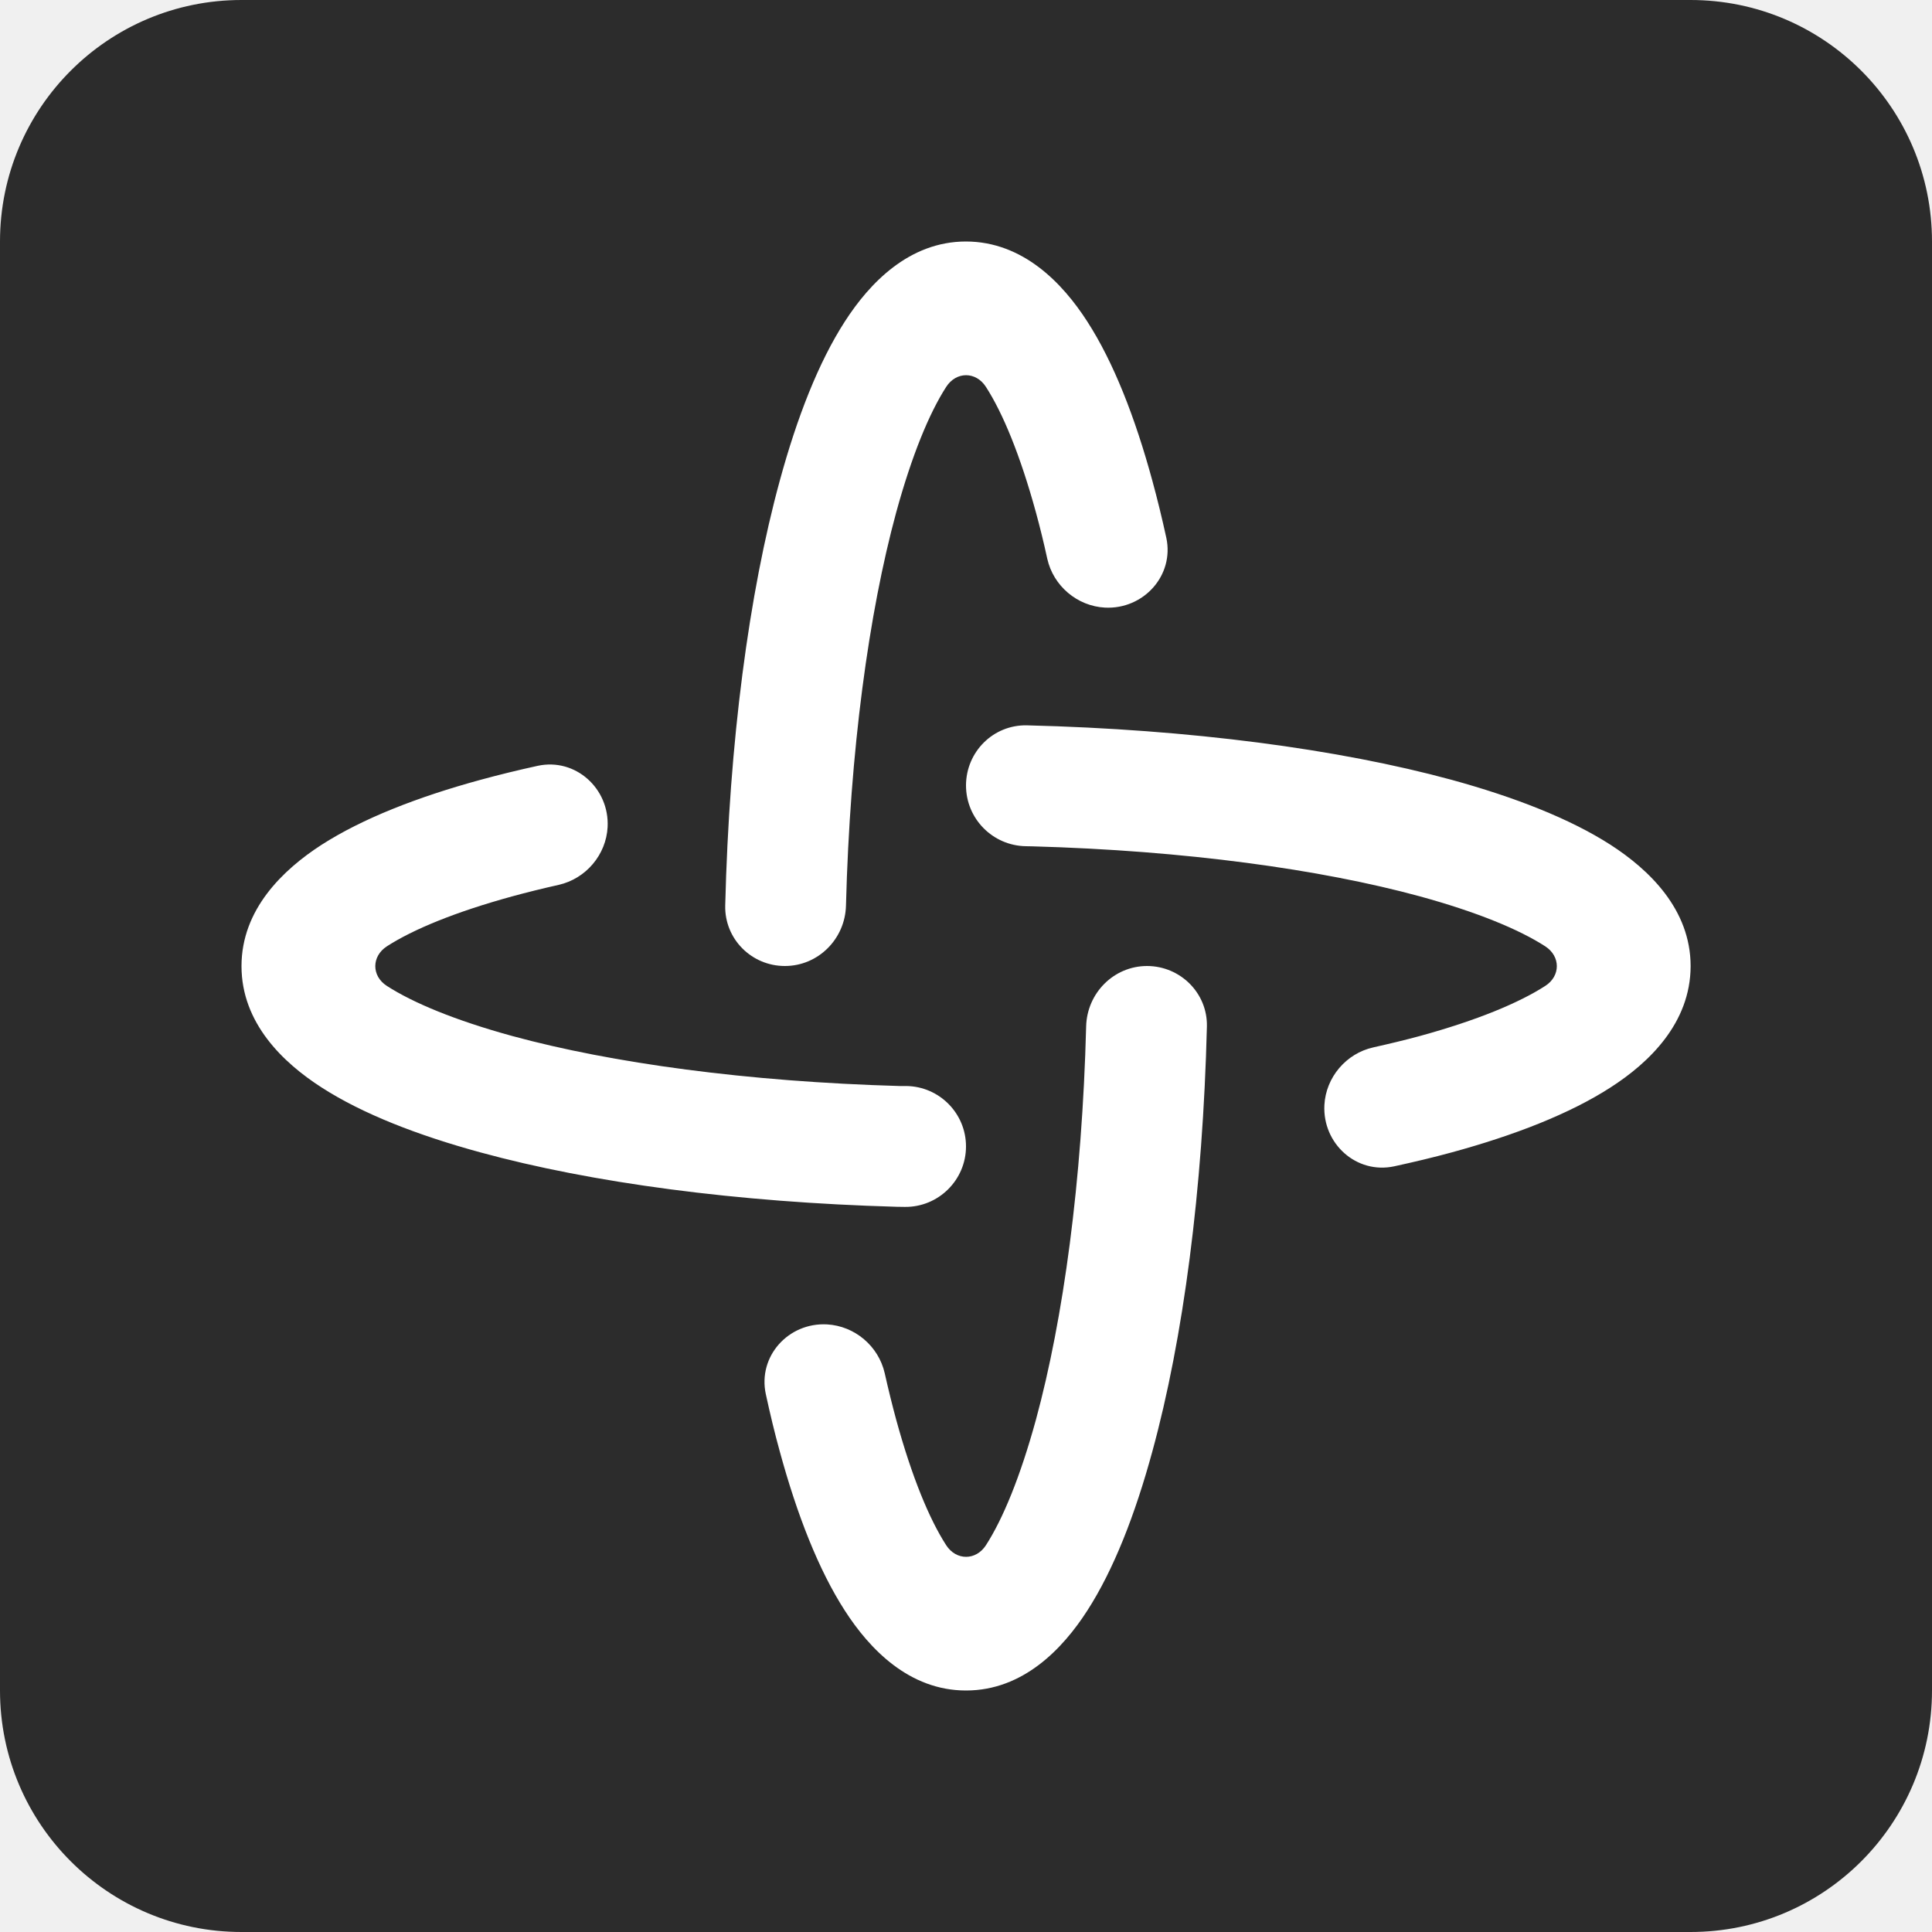
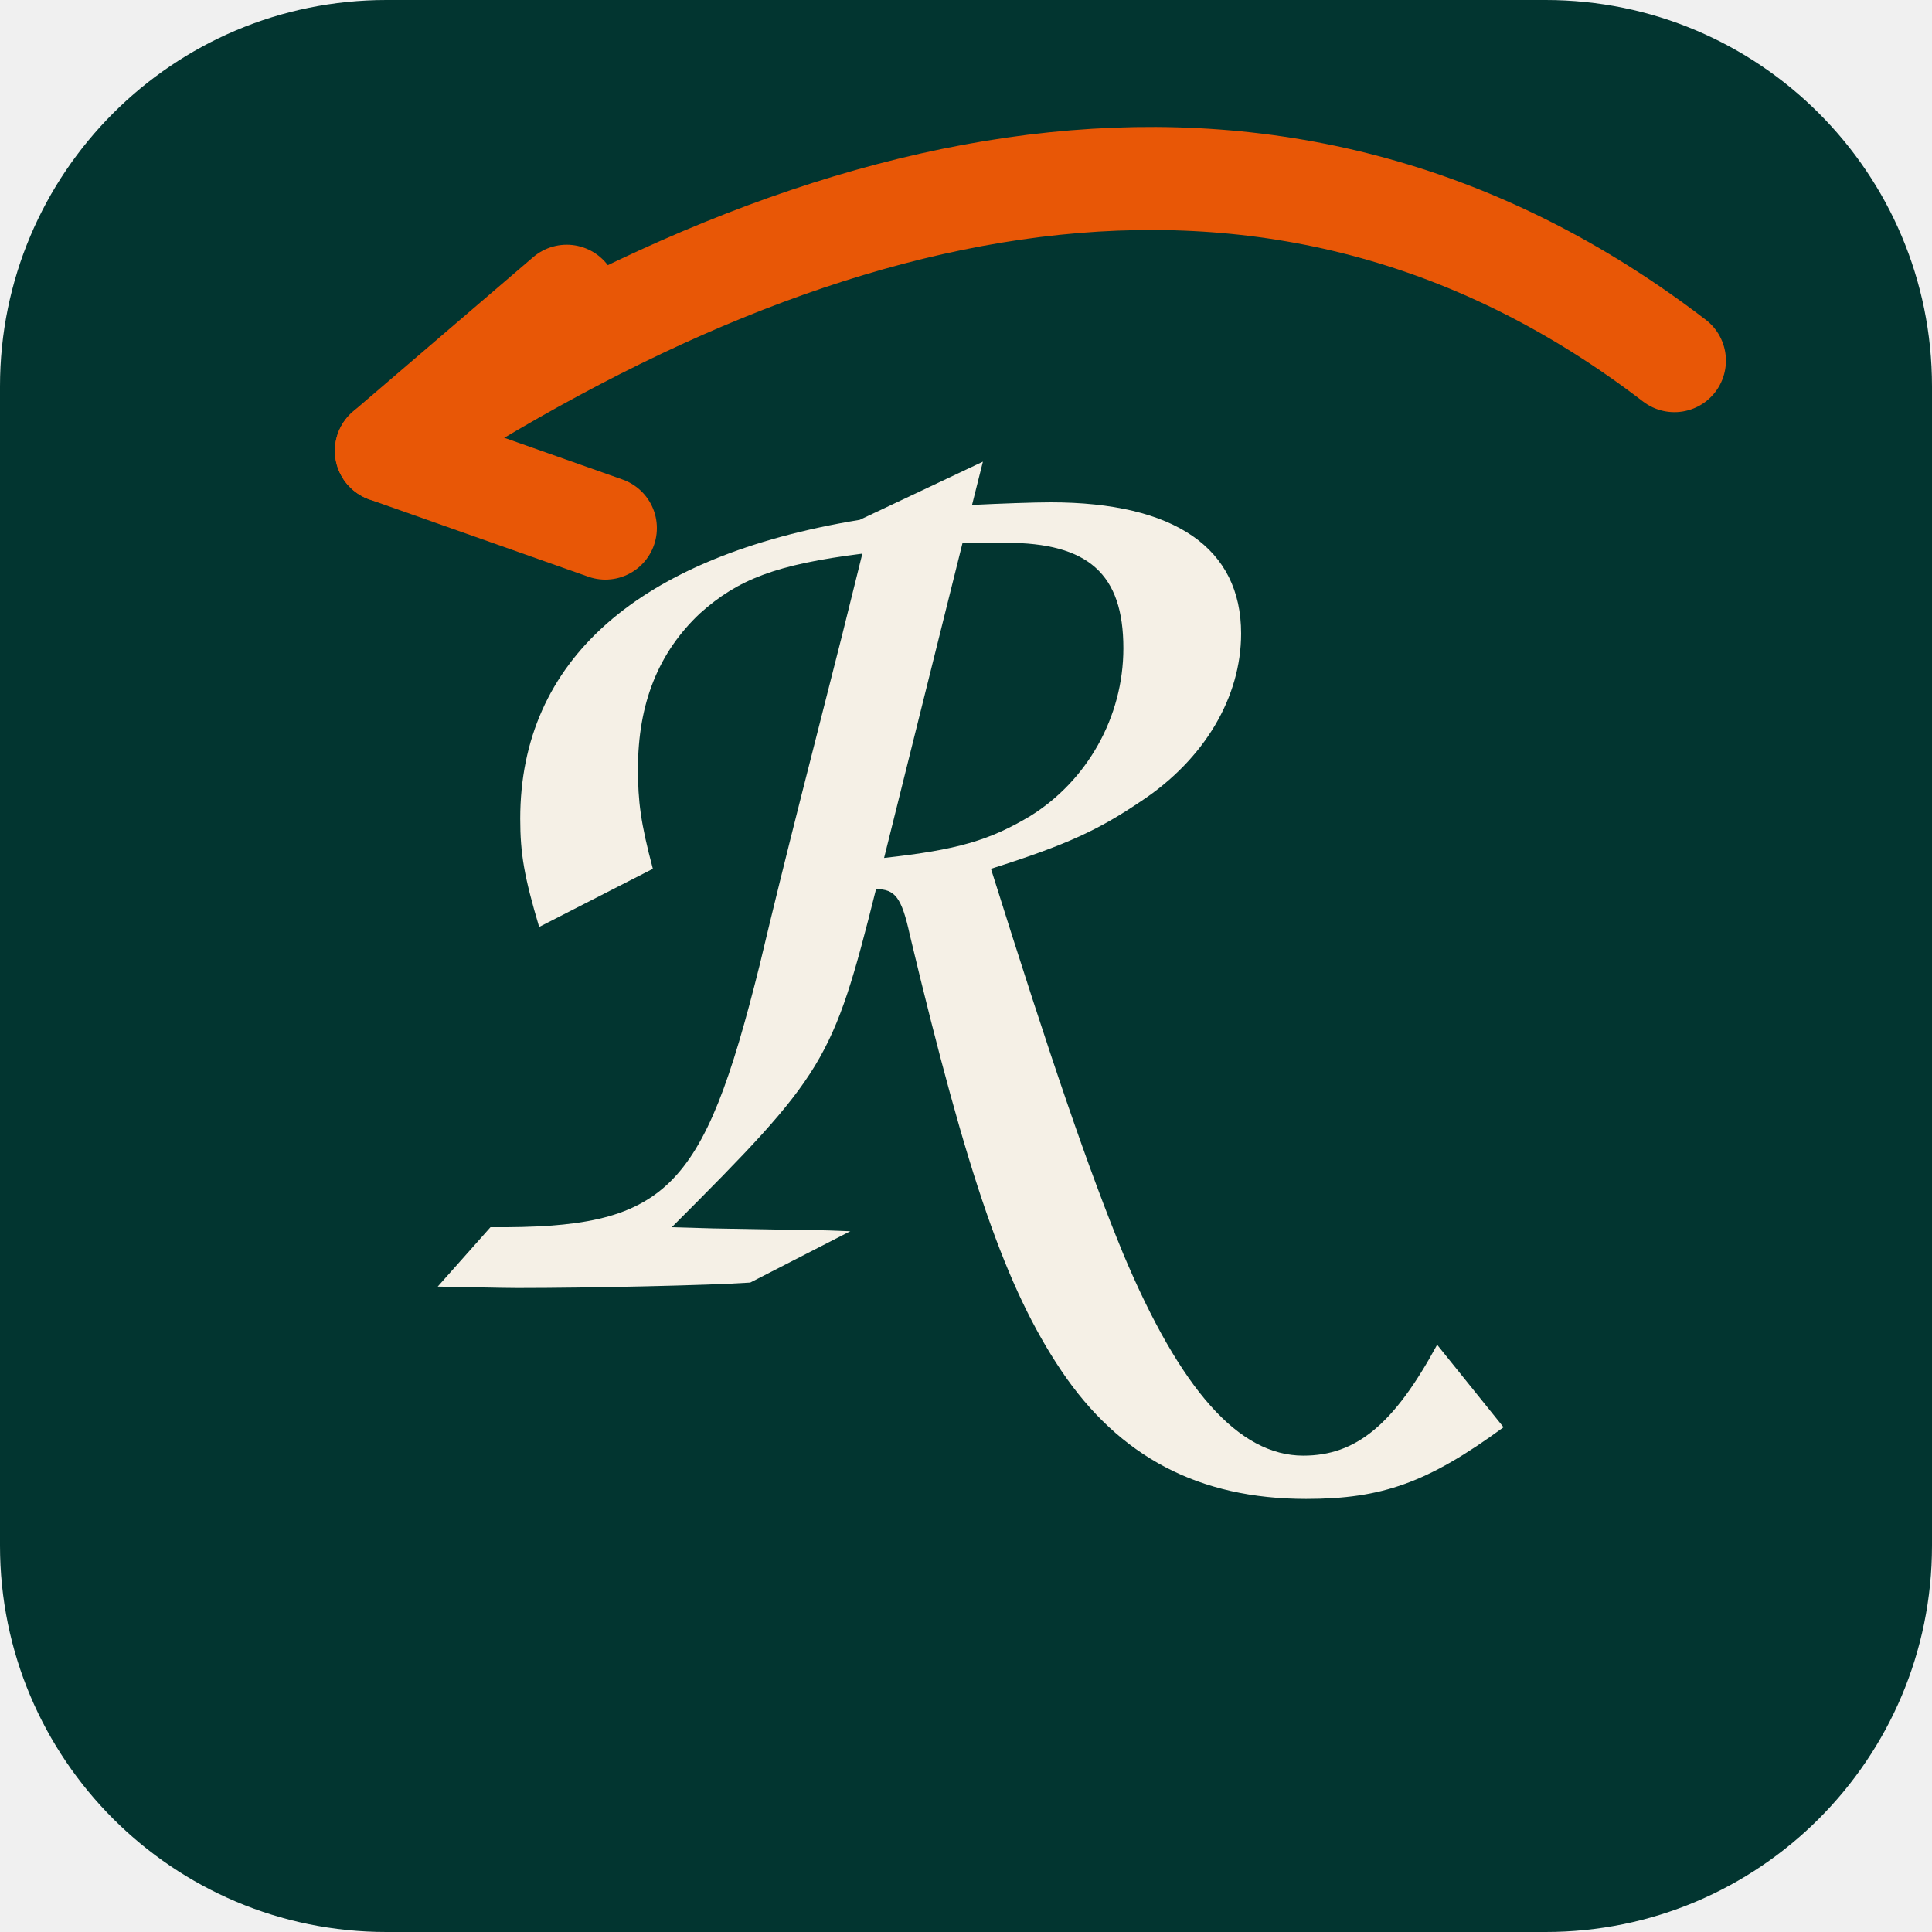
- <svg xmlns="http://www.w3.org/2000/svg" width="16" height="16" viewBox="0 0 16 16" fill="none">
-   <path d="M0 2C0 0.895 0.895 0 2 0H14C15.105 0 16 0.895 16 2V14C16 15.105 15.105 16 14 16H2C0.895 16 0 15.105 0 14V2Z" fill="#2C2C2C" />
-   <path d="M9.5 8C9.776 8.001 10.001 8.225 9.995 8.5C9.962 9.855 9.799 11.086 9.543 12.021C9.401 12.542 9.223 13 9.004 13.339C8.8 13.656 8.472 14 8 14C7.529 14 7.201 13.656 6.997 13.339C6.778 13 6.6 12.542 6.458 12.021C6.416 11.87 6.378 11.711 6.342 11.545C6.275 11.232 6.529 10.951 6.849 10.968C7.079 10.981 7.276 11.148 7.327 11.373C7.357 11.507 7.389 11.636 7.422 11.758C7.552 12.232 7.696 12.58 7.836 12.797C7.919 12.925 8.082 12.925 8.165 12.797C8.305 12.58 8.449 12.232 8.579 11.758C8.806 10.924 8.962 9.784 8.995 8.5C9.002 8.224 9.224 8 9.5 8ZM4.454 6.342C4.766 6.275 5.048 6.53 5.032 6.849C5.02 7.079 4.852 7.277 4.627 7.328C4.493 7.358 4.364 7.39 4.243 7.423C3.769 7.553 3.421 7.697 3.204 7.837C3.076 7.92 3.076 8.083 3.204 8.165C3.421 8.305 3.769 8.45 4.243 8.58C5.066 8.804 6.187 8.958 7.451 8.994H7.507C7.78 8.998 8 9.221 8 9.494C8 9.772 7.772 9.998 7.494 9.995L7.425 9.994C6.101 9.957 4.898 9.795 3.98 9.544C3.459 9.402 3.001 9.224 2.662 9.005C2.345 8.801 2 8.473 2 8.001C2 7.53 2.345 7.202 2.662 6.997C3.001 6.779 3.459 6.6 3.98 6.458C4.13 6.417 4.289 6.378 4.454 6.342ZM8.504 6.007C9.857 6.04 11.087 6.204 12.021 6.458C12.542 6.601 13 6.779 13.339 6.997C13.656 7.202 14.001 7.53 14.001 8.001C14 8.473 13.656 8.801 13.339 9.005C13 9.224 12.542 9.402 12.021 9.544C11.871 9.585 11.711 9.623 11.546 9.659C11.233 9.726 10.952 9.471 10.968 9.152C10.98 8.922 11.148 8.724 11.373 8.674C11.507 8.644 11.636 8.613 11.758 8.58C12.232 8.45 12.58 8.305 12.797 8.165C12.925 8.083 12.925 7.92 12.797 7.837C12.58 7.697 12.232 7.553 11.758 7.423C10.935 7.199 9.814 7.044 8.55 7.009L8.497 7.008C8.221 7.004 8 6.78 8 6.504C8.001 6.226 8.226 6.001 8.504 6.007ZM8 2C8.472 2.001 8.8 2.345 9.004 2.662C9.223 3.001 9.401 3.459 9.543 3.98C9.584 4.13 9.623 4.289 9.659 4.454C9.726 4.766 9.47 5.048 9.151 5.032C8.921 5.02 8.723 4.852 8.673 4.627C8.644 4.493 8.612 4.364 8.579 4.243C8.449 3.769 8.305 3.421 8.165 3.204C8.082 3.075 7.919 3.075 7.836 3.204C7.696 3.421 7.552 3.769 7.422 4.243C7.195 5.077 7.039 6.216 7.006 7.5C6.999 7.776 6.776 8 6.5 8C6.224 8 6 7.776 6.006 7.5C6.039 6.146 6.202 4.915 6.458 3.98C6.6 3.459 6.778 3.001 6.997 2.662C7.201 2.345 7.529 2 8 2Z" fill="white" />
+ <svg xmlns="http://www.w3.org/2000/svg" viewBox="0 0 150 150" role="img" aria-labelledby="title">
+   <rect width="150" height="150" rx="30" fill="#023530" />
+   <text x="30" y="100" fill="#f5f0e6" font-family="Brush Script MT, cursive" font-size="105" font-style="italic">R</text>
+   <path d="M130 28 C100 5 65 12 30 35" fill="none" stroke="#e85706" stroke-width="8" stroke-linecap="round" />
+   <path d="M30 35 l14 -12 m-14 12 l17 6" fill="none" stroke="#e85706" stroke-width="8" stroke-linecap="round" stroke-linejoin="round" />
</svg>
